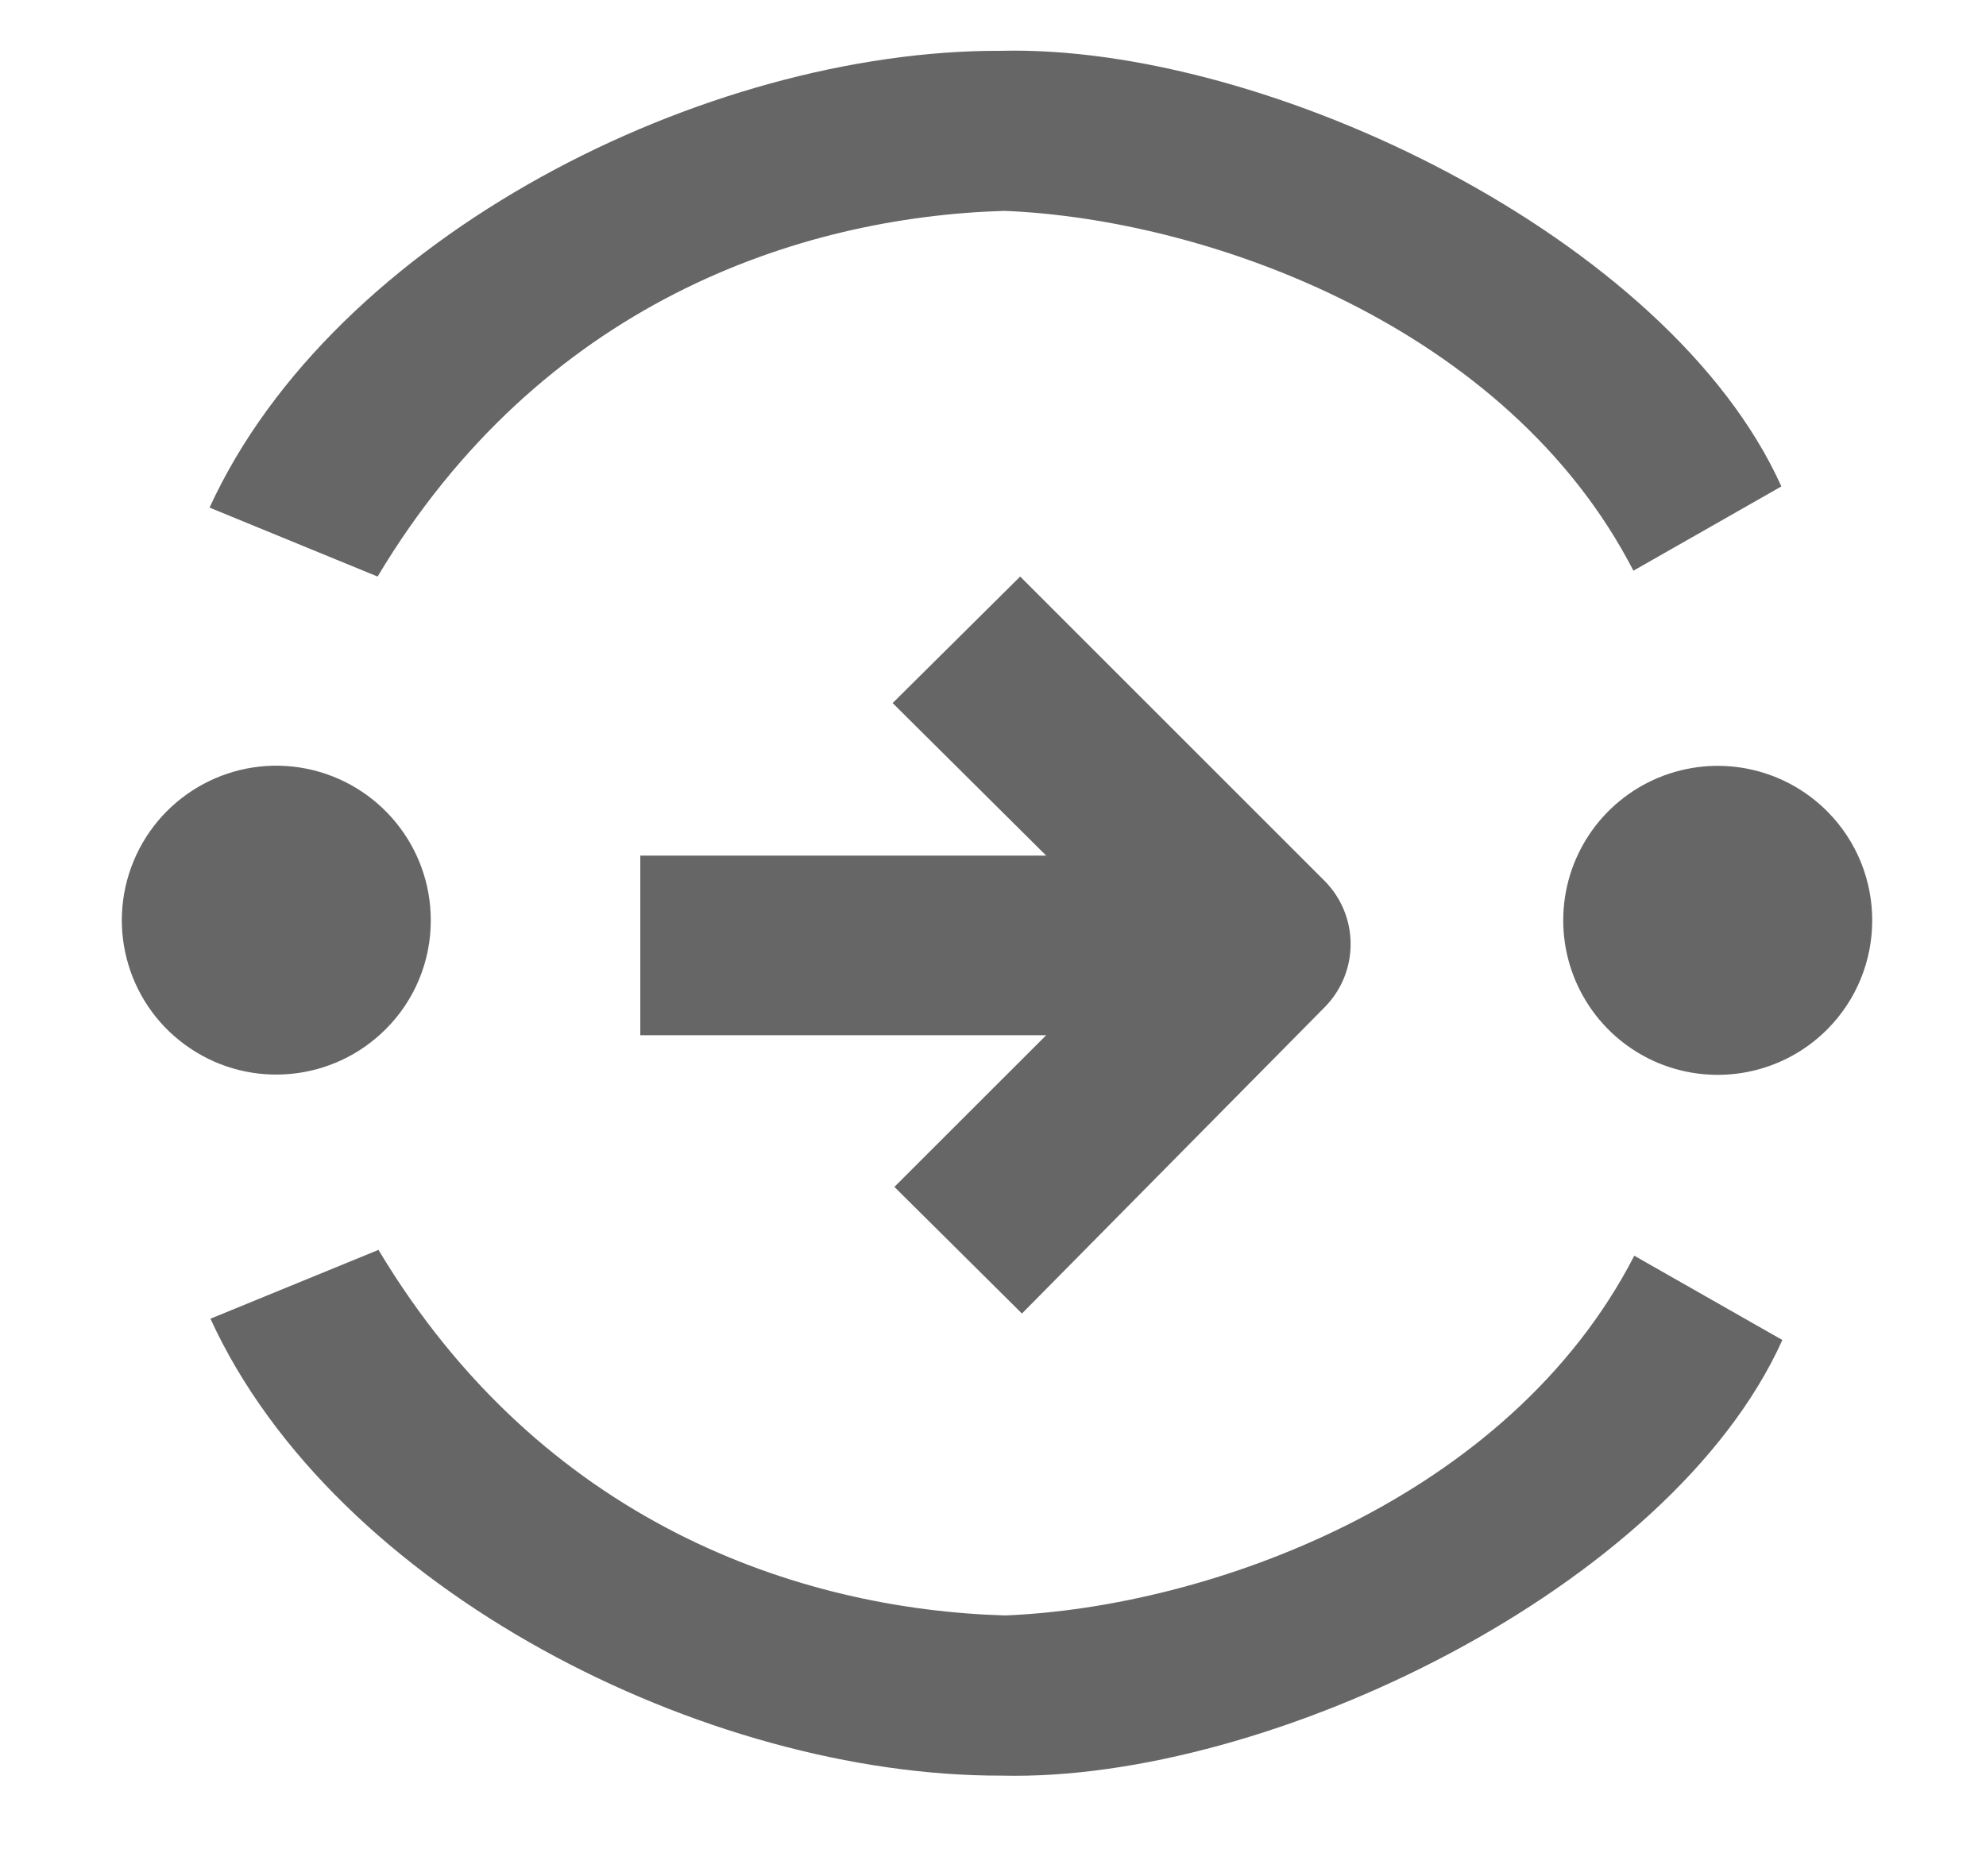
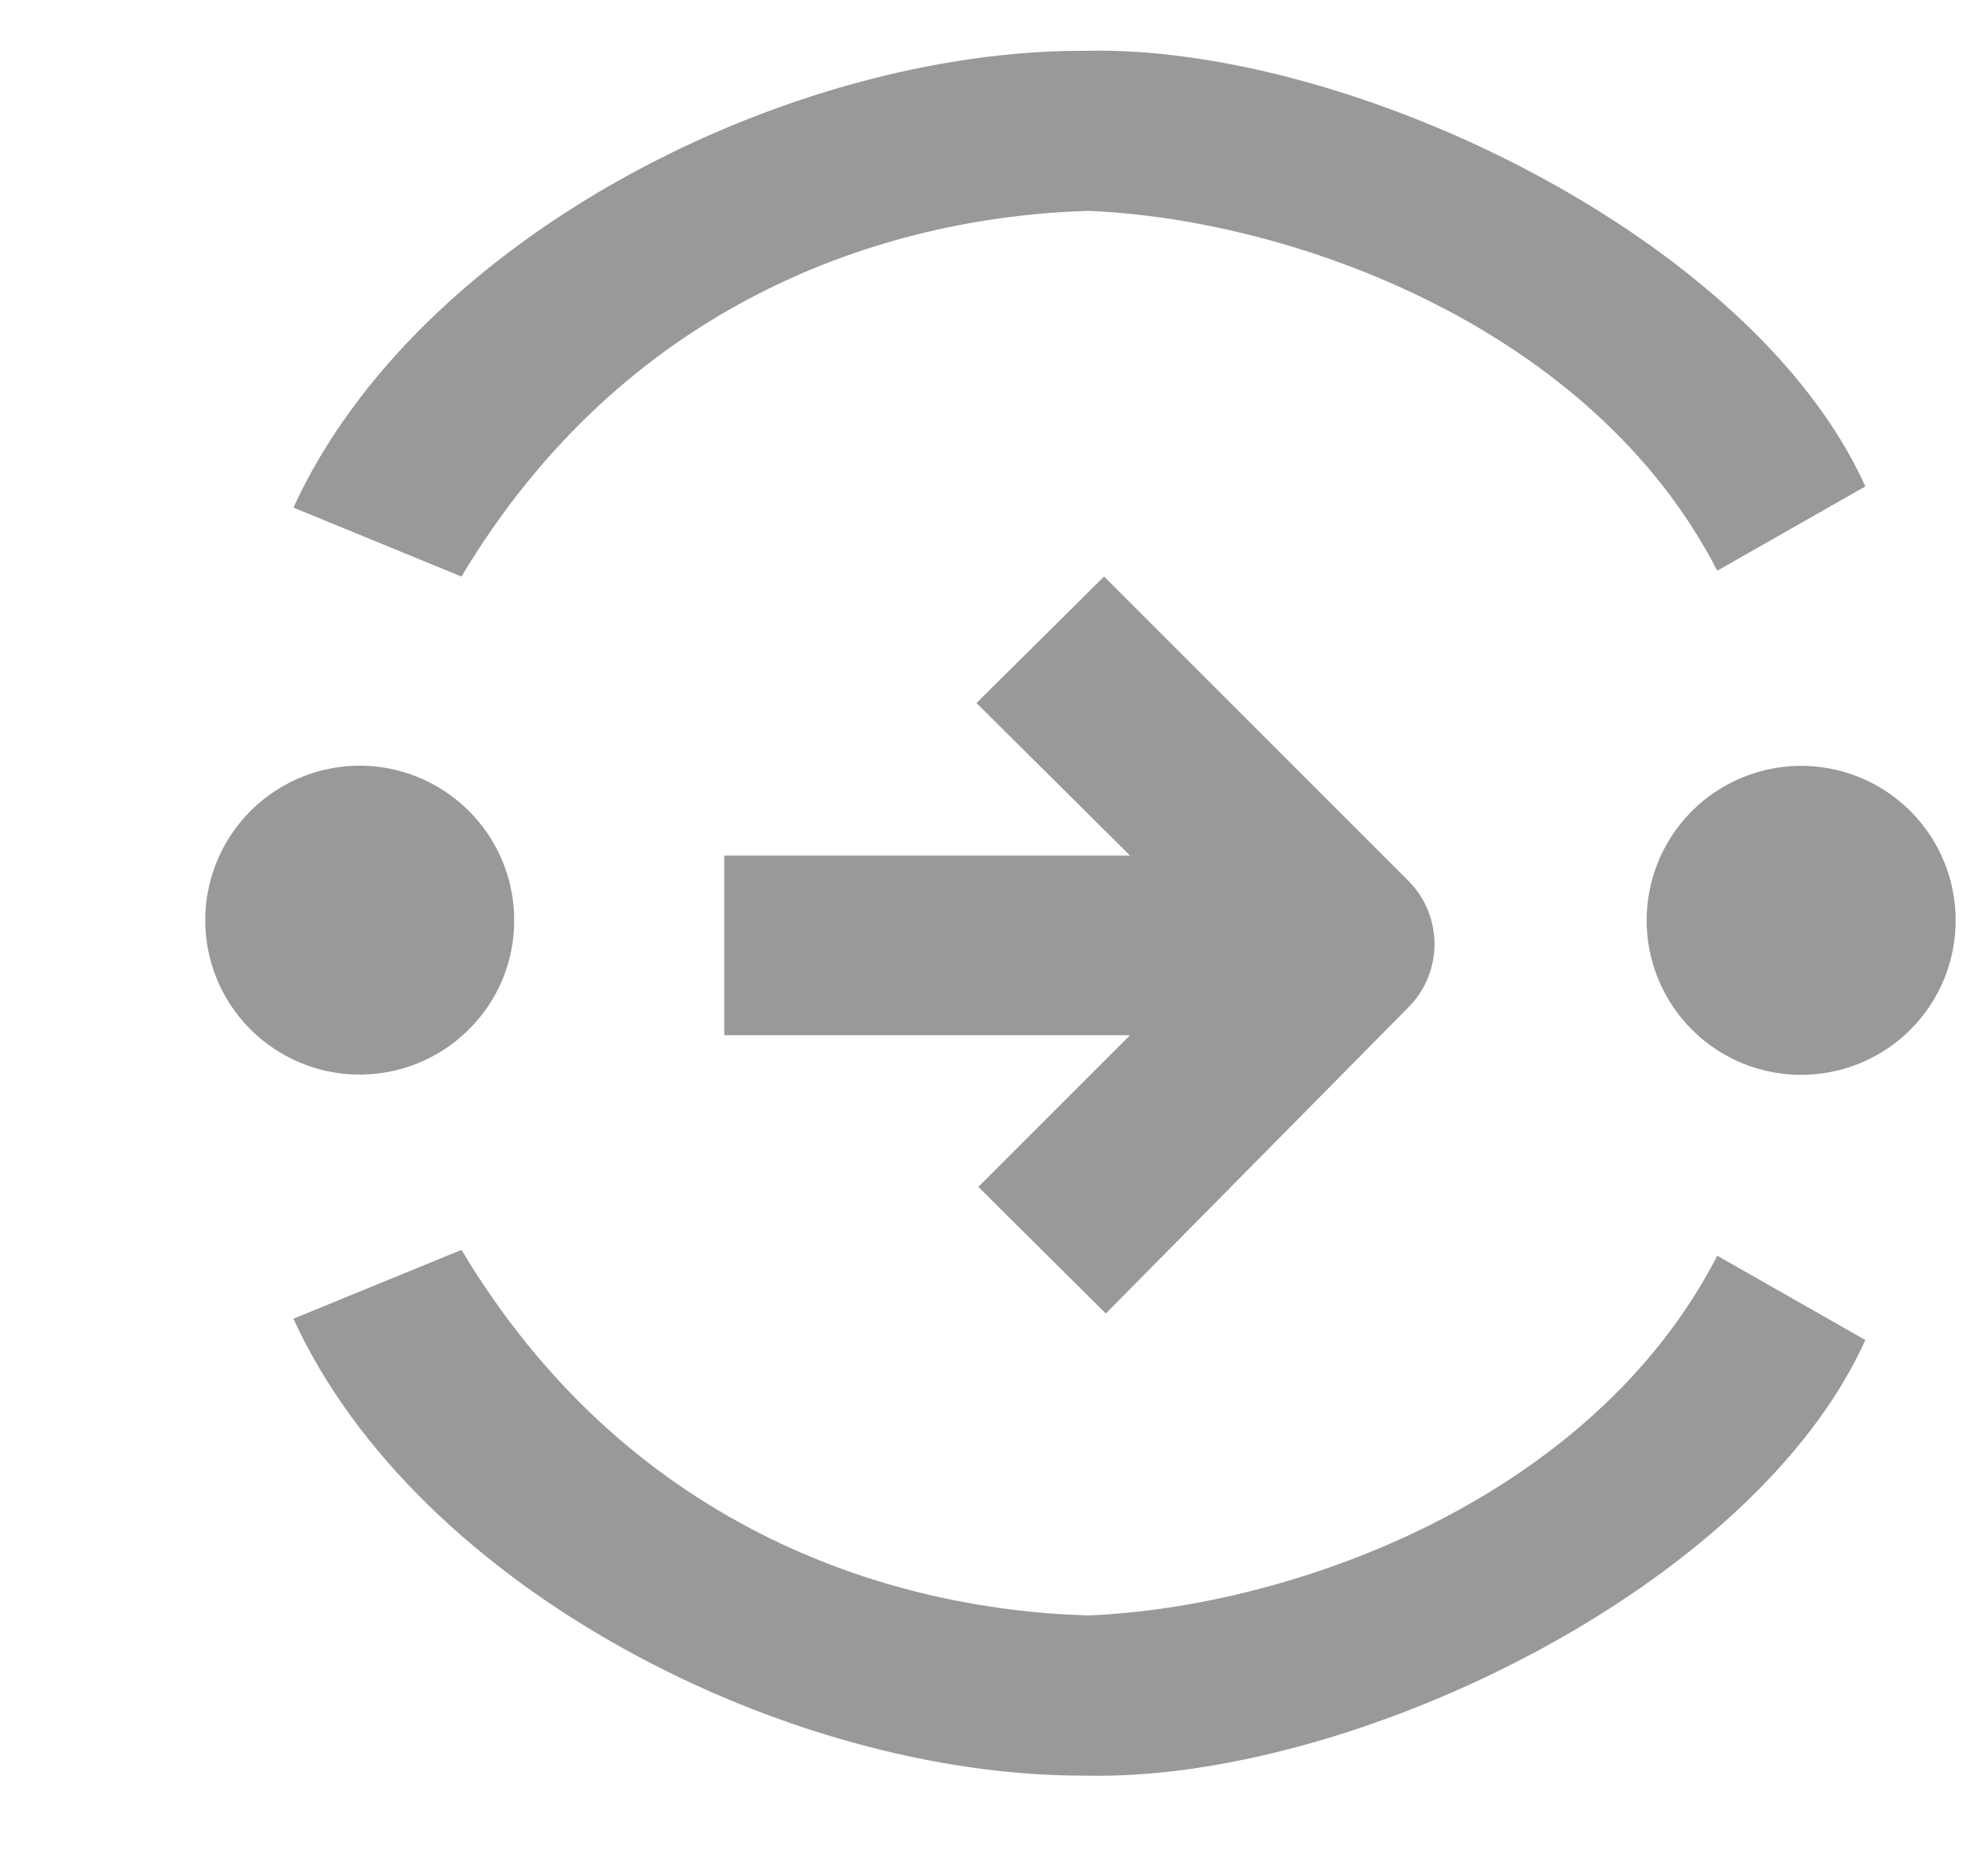
<svg xmlns="http://www.w3.org/2000/svg" width="18px" height="17px" viewBox="0 0 18 17" version="1.1">
  <g id="Page-1" stroke="none" stroke-width="1" fill="none" fill-rule="evenodd">
-     <g id="Amazon-simple-queue-service-(SQS)---dark" transform="translate(0.110285, 0.254418)" fill="#666666" fill-rule="nonzero">
-       <path d="M9,14.39 C7.129,14.335 4.801,13.549 3.32,11.076 L1.797,11.7 C2.926,14.164 6.294,15.851 8.968,15.842 C11.387,15.902 15.033,14.139 16.044,11.893 L14.702,11.129 C13.563,13.342 10.844,14.316 9,14.39 Z" id="Path" />
-       <path d="M8.992,3.519 C7.121,3.463 4.792,2.677 3.312,0.204 L1.789,0.829 C2.917,3.292 6.285,4.979 8.96,4.97 C11.379,5.03 15.024,3.268 16.035,1.021 L14.694,0.257 C13.555,2.47 10.836,3.445 8.992,3.519 Z" id="Path-Copy-5" transform="translate(8.912165, 2.588075) scale(1, -1) translate(-8.912165, -2.588075) " />
+     <g id="Amazon-simple-queue-service-(SQS)---light" transform="translate(0.86639, 0.254418)" fill="#999999" fill-rule="nonzero">
+       <path d="M8.996,14.39 C7.125,14.335 4.796,13.549 3.316,11.076 L1.793,11.7 C2.922,14.164 6.29,15.851 8.964,15.842 C11.383,15.902 15.028,14.139 16.04,11.893 L14.698,11.129 C13.559,13.342 10.84,14.316 8.996,14.39 Z" id="Path" />
+       <path d="M8.996,3.519 C7.125,3.463 4.796,2.677 3.316,0.204 L1.793,0.829 C2.922,3.292 6.29,4.979 8.964,4.97 C11.383,5.03 15.028,3.268 16.04,1.021 L14.698,0.257 C13.559,2.47 10.84,3.445 8.996,3.519 Z" id="Path-Copy-5" transform="translate(8.916293, 2.588075) scale(1, -1) translate(-8.916293, -2.588075) " />
      <path d="M3.794,8.089 C3.795,7.421 3.323,6.846 2.668,6.714 C2.013,6.583 1.357,6.934 1.101,7.551 C0.845,8.168 1.06,8.88 1.616,9.251 C2.171,9.622 2.911,9.549 3.384,9.077 C3.647,8.816 3.795,8.46 3.794,8.089 L3.794,8.089 Z" id="Path" />
      <path d="M16.449,7.099 C16.048,6.698 15.446,6.578 14.922,6.795 C14.399,7.012 14.058,7.522 14.058,8.089 C14.058,8.655 14.399,9.166 14.922,9.383 C15.446,9.599 16.048,9.48 16.449,9.079 L16.449,9.079 C16.995,8.532 16.995,7.646 16.449,7.099 L16.449,7.099 Z" id="Path" />
-       <path d="M9.152,11.653 L11.894,8.878 C12.21,8.56 12.21,8.048 11.894,7.73 L9.136,4.972 L7.98,6.119 L9.372,7.502 L5.693,7.502 L5.693,9.13 L9.372,9.13 L7.996,10.505 L9.152,11.653 Z" id="Path" />
+       <path d="M9.156,11.653 L11.898,8.878 C12.214,8.56 12.214,8.048 11.898,7.73 L9.14,4.972 L7.984,6.119 L9.376,7.502 L5.698,7.502 L5.698,9.13 L9.376,9.13 L8.001,10.505 L9.156,11.653 Z" id="Path" />
    </g>
  </g>
</svg>
